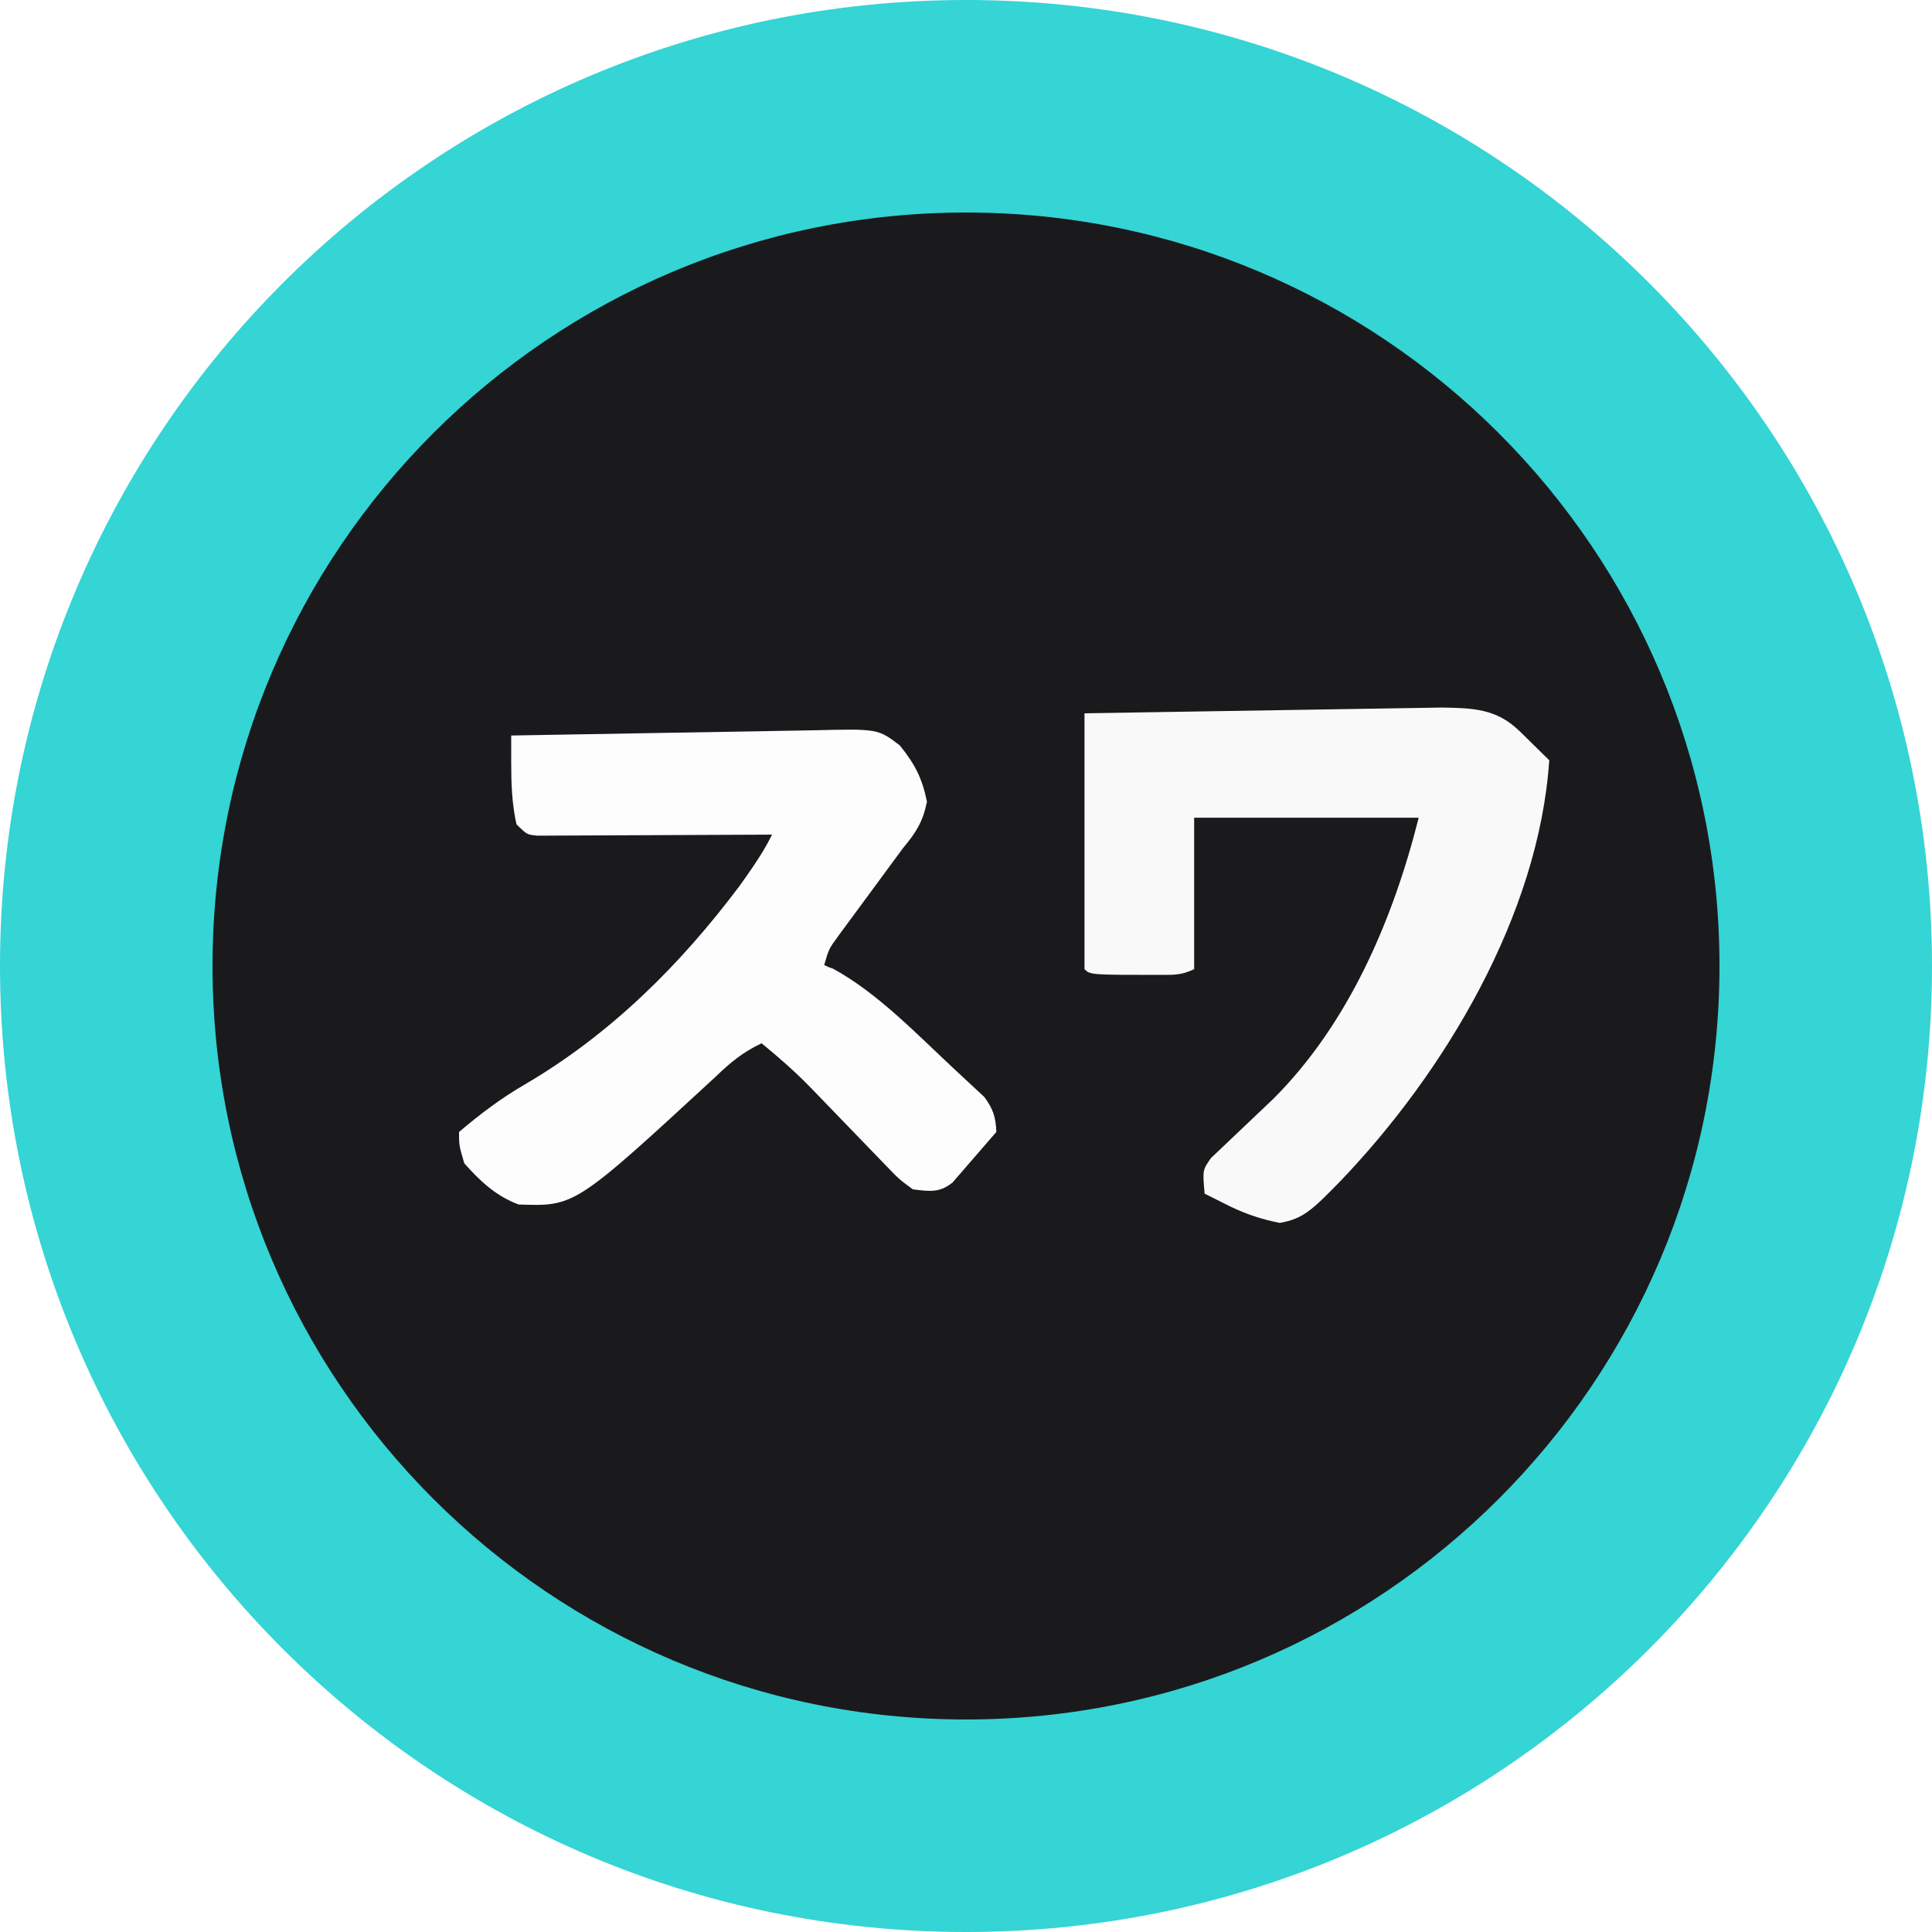
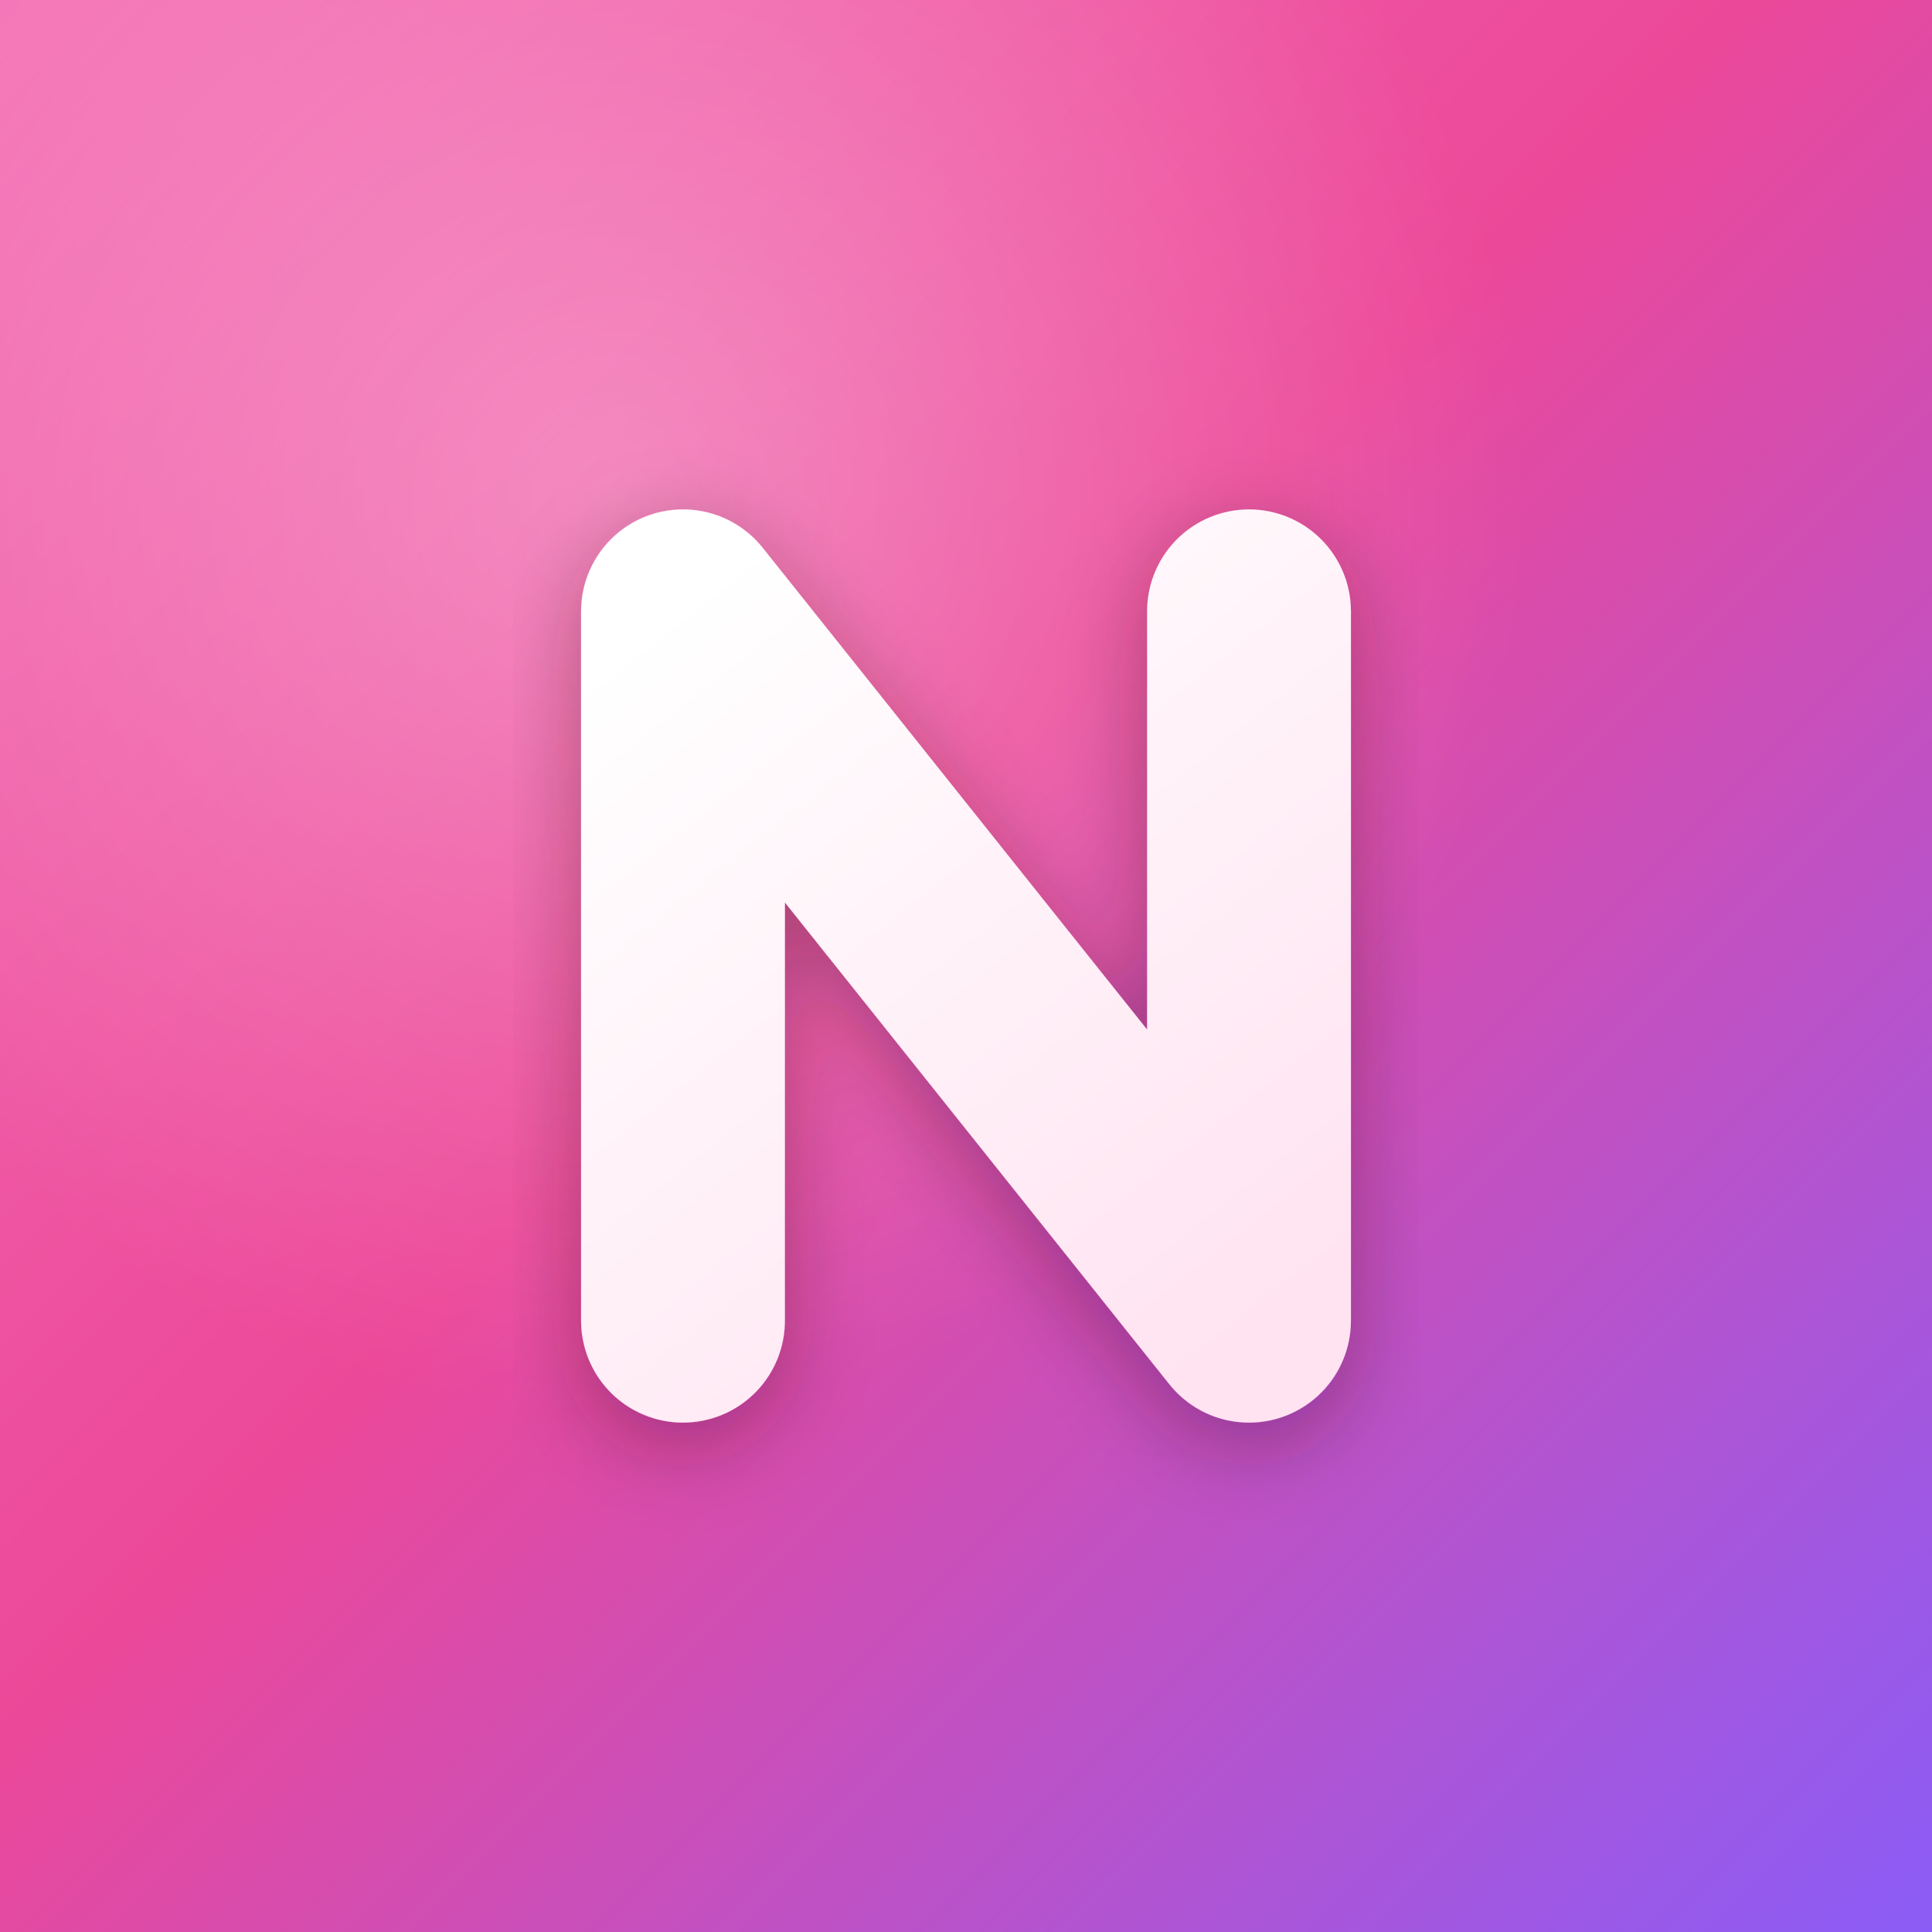
- <svg xmlns="http://www.w3.org/2000/svg" version="1.1" width="100" height="100">
-   <svg version="1.1" viewBox="0 0 100 100">
-     <circle cx="50" cy="50" r="50" fill="#35d4d5" />
-     <circle cx="50" cy="50" r="39" fill="#1A1A1D" />
-     <path d="m26.46 38.07 15.633-.27c3.348-.081 3.348-.081 4.482.783.783.972 1.161 1.701 1.404 2.916-.216 1.053-.567 1.593-1.242 2.403l-3.321 4.509c-.513.702-.513.702-.756 1.539.216.108.216.108.459.189 2.322 1.269 4.347 3.402 6.291 5.211l1.539 1.431c.459.621.594 1.053.621 1.809l-2.268 2.619c-.675.54-1.188.459-2.052.351-.702-.513-.702-.513-1.404-1.242l-3.861-3.996c-.81-.837-1.674-1.593-2.565-2.322-.972.459-1.62.999-2.376 1.728-7.29 6.723-7.29 6.723-10.206 6.615-1.161-.432-1.998-1.215-2.808-2.133-.27-.918-.27-.918-.27-1.62 1.08-.918 2.187-1.755 3.402-2.457 4.428-2.592 8.046-6.183 11.124-10.287 1.026-1.431 1.35-1.998 1.674-2.646l-12.15.054c-.54-.054-.54-.054-1.08-.594-.243-1.107-.27-2.16-.27-3.24l0-1.35z" fill="#fdfdfd" />
-     <path d="m78.649 37.838 1.54 1.514c-.54 8.027-5.432 16.189-10.865 21.838-1.405 1.432-1.865 1.892-3.081 2.108-.946-.189-1.676-.432-2.541-.838l-1.351-.676c-.108-1.216-.108-1.216.324-1.838l3.243-3.081c3.892-3.892 6.189-9.27 7.513-14.54h-11.622v7.838c-.622.297-.973.297-1.649.297-3.73 0-3.73 0-4.027-.297v-13.243l18.486-.297c1.622.027 2.838.054 4.027 1.216z" fill="#f9f9f9" />
-   </svg>
+ <svg xmlns="http://www.w3.org/2000/svg" width="1024" height="1024" viewBox="0 0 1024 1024">
+   <defs>
+     <linearGradient id="nexusBg" x1="0" y1="0" x2="1024" y2="1024" gradientUnits="userSpaceOnUse">
+       <stop offset="0" stop-color="#f472b6" />
+       <stop offset=".45" stop-color="#ec4899" />
+       <stop offset="1" stop-color="#8b5cf6" />
+     </linearGradient>
+     <radialGradient id="nexusGlow" cx=".32" cy=".26" r=".85">
+       <stop offset="0" stop-color="#ffffff" stop-opacity=".30" />
+       <stop offset=".55" stop-color="#ffffff" stop-opacity="0" />
+     </radialGradient>
+     <linearGradient id="nexusMark" x1="360" y1="320" x2="664" y2="704" gradientUnits="userSpaceOnUse">
+       <stop offset="0" stop-color="#ffffff" />
+       <stop offset="1" stop-color="#ffe3f1" />
+     </linearGradient>
+     <filter id="nexusShadow" x="-30%" y="-30%" width="160%" height="160%">
+       <feDropShadow dx="0" dy="12" stdDeviation="22" flood-color="#2a0820" flood-opacity=".33" />
+     </filter>
+   </defs>
+   <rect width="1024" height="1024" fill="url(#nexusBg)" />
+   <rect width="1024" height="1024" fill="url(#nexusGlow)" />
+   <path d="M362 700 V324 L662 700 V324" fill="none" stroke="url(#nexusMark)" stroke-width="108" stroke-linecap="round" stroke-linejoin="round" filter="url(#nexusShadow)" />
</svg>
